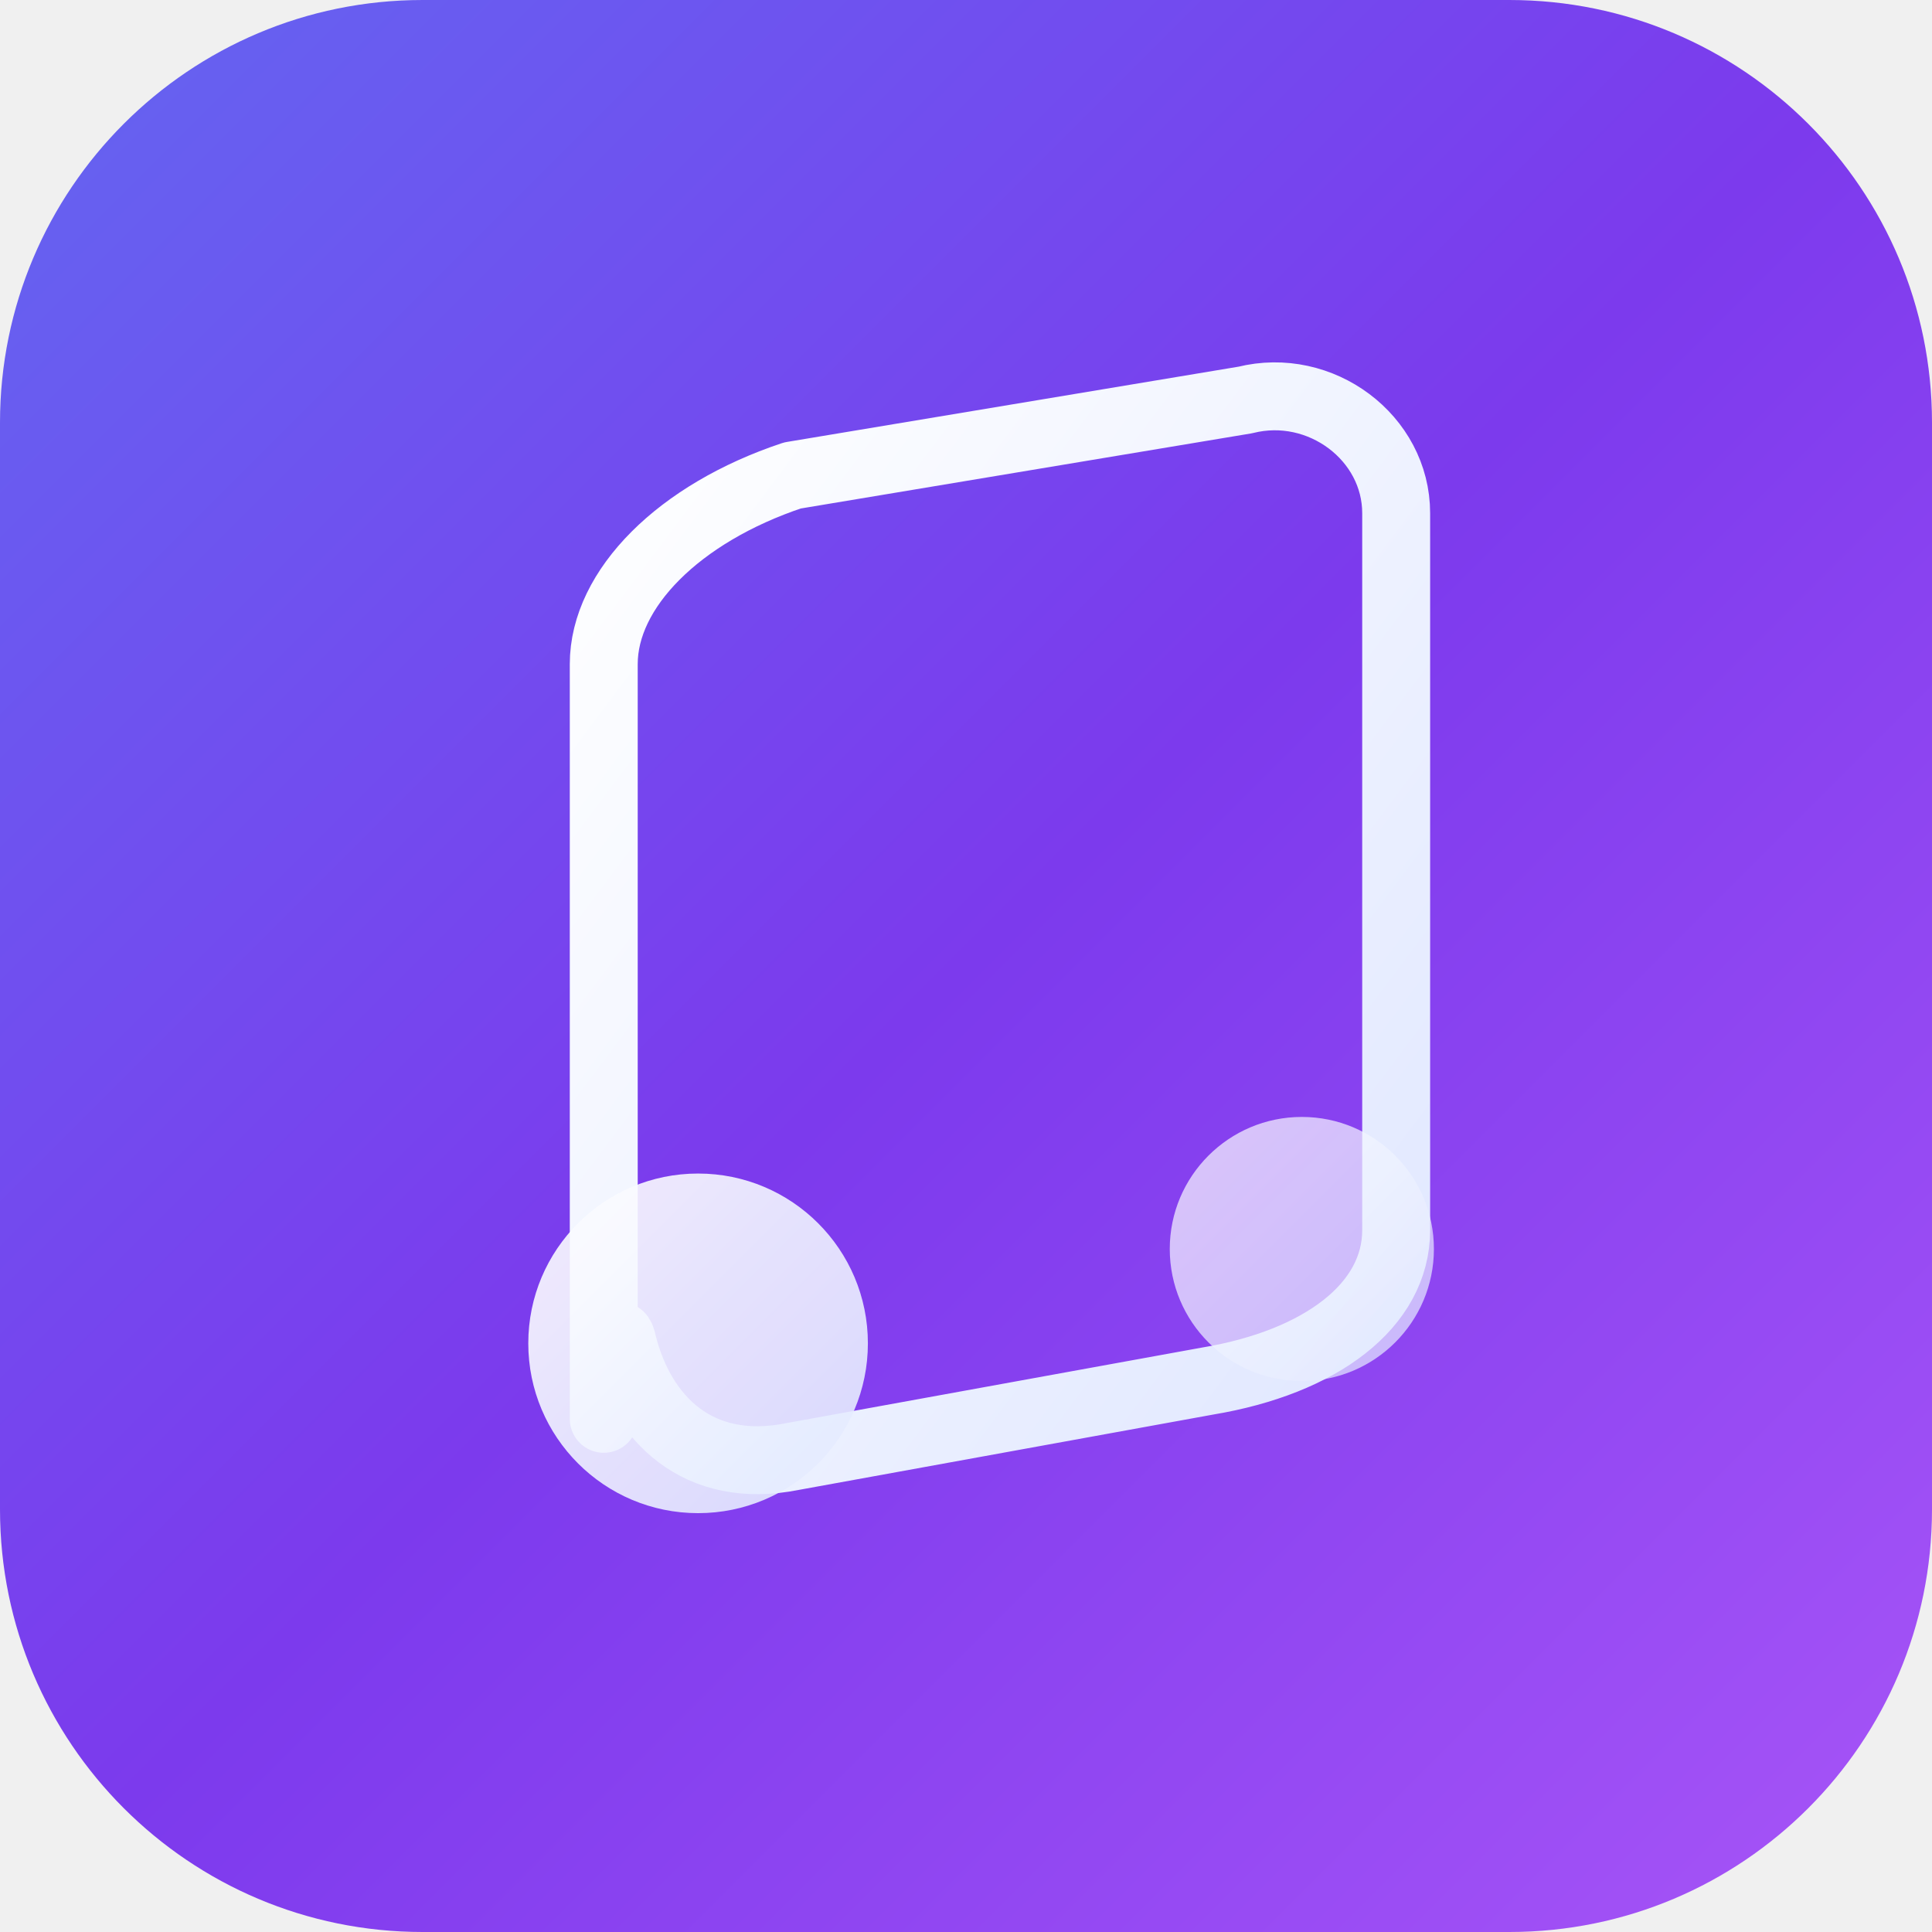
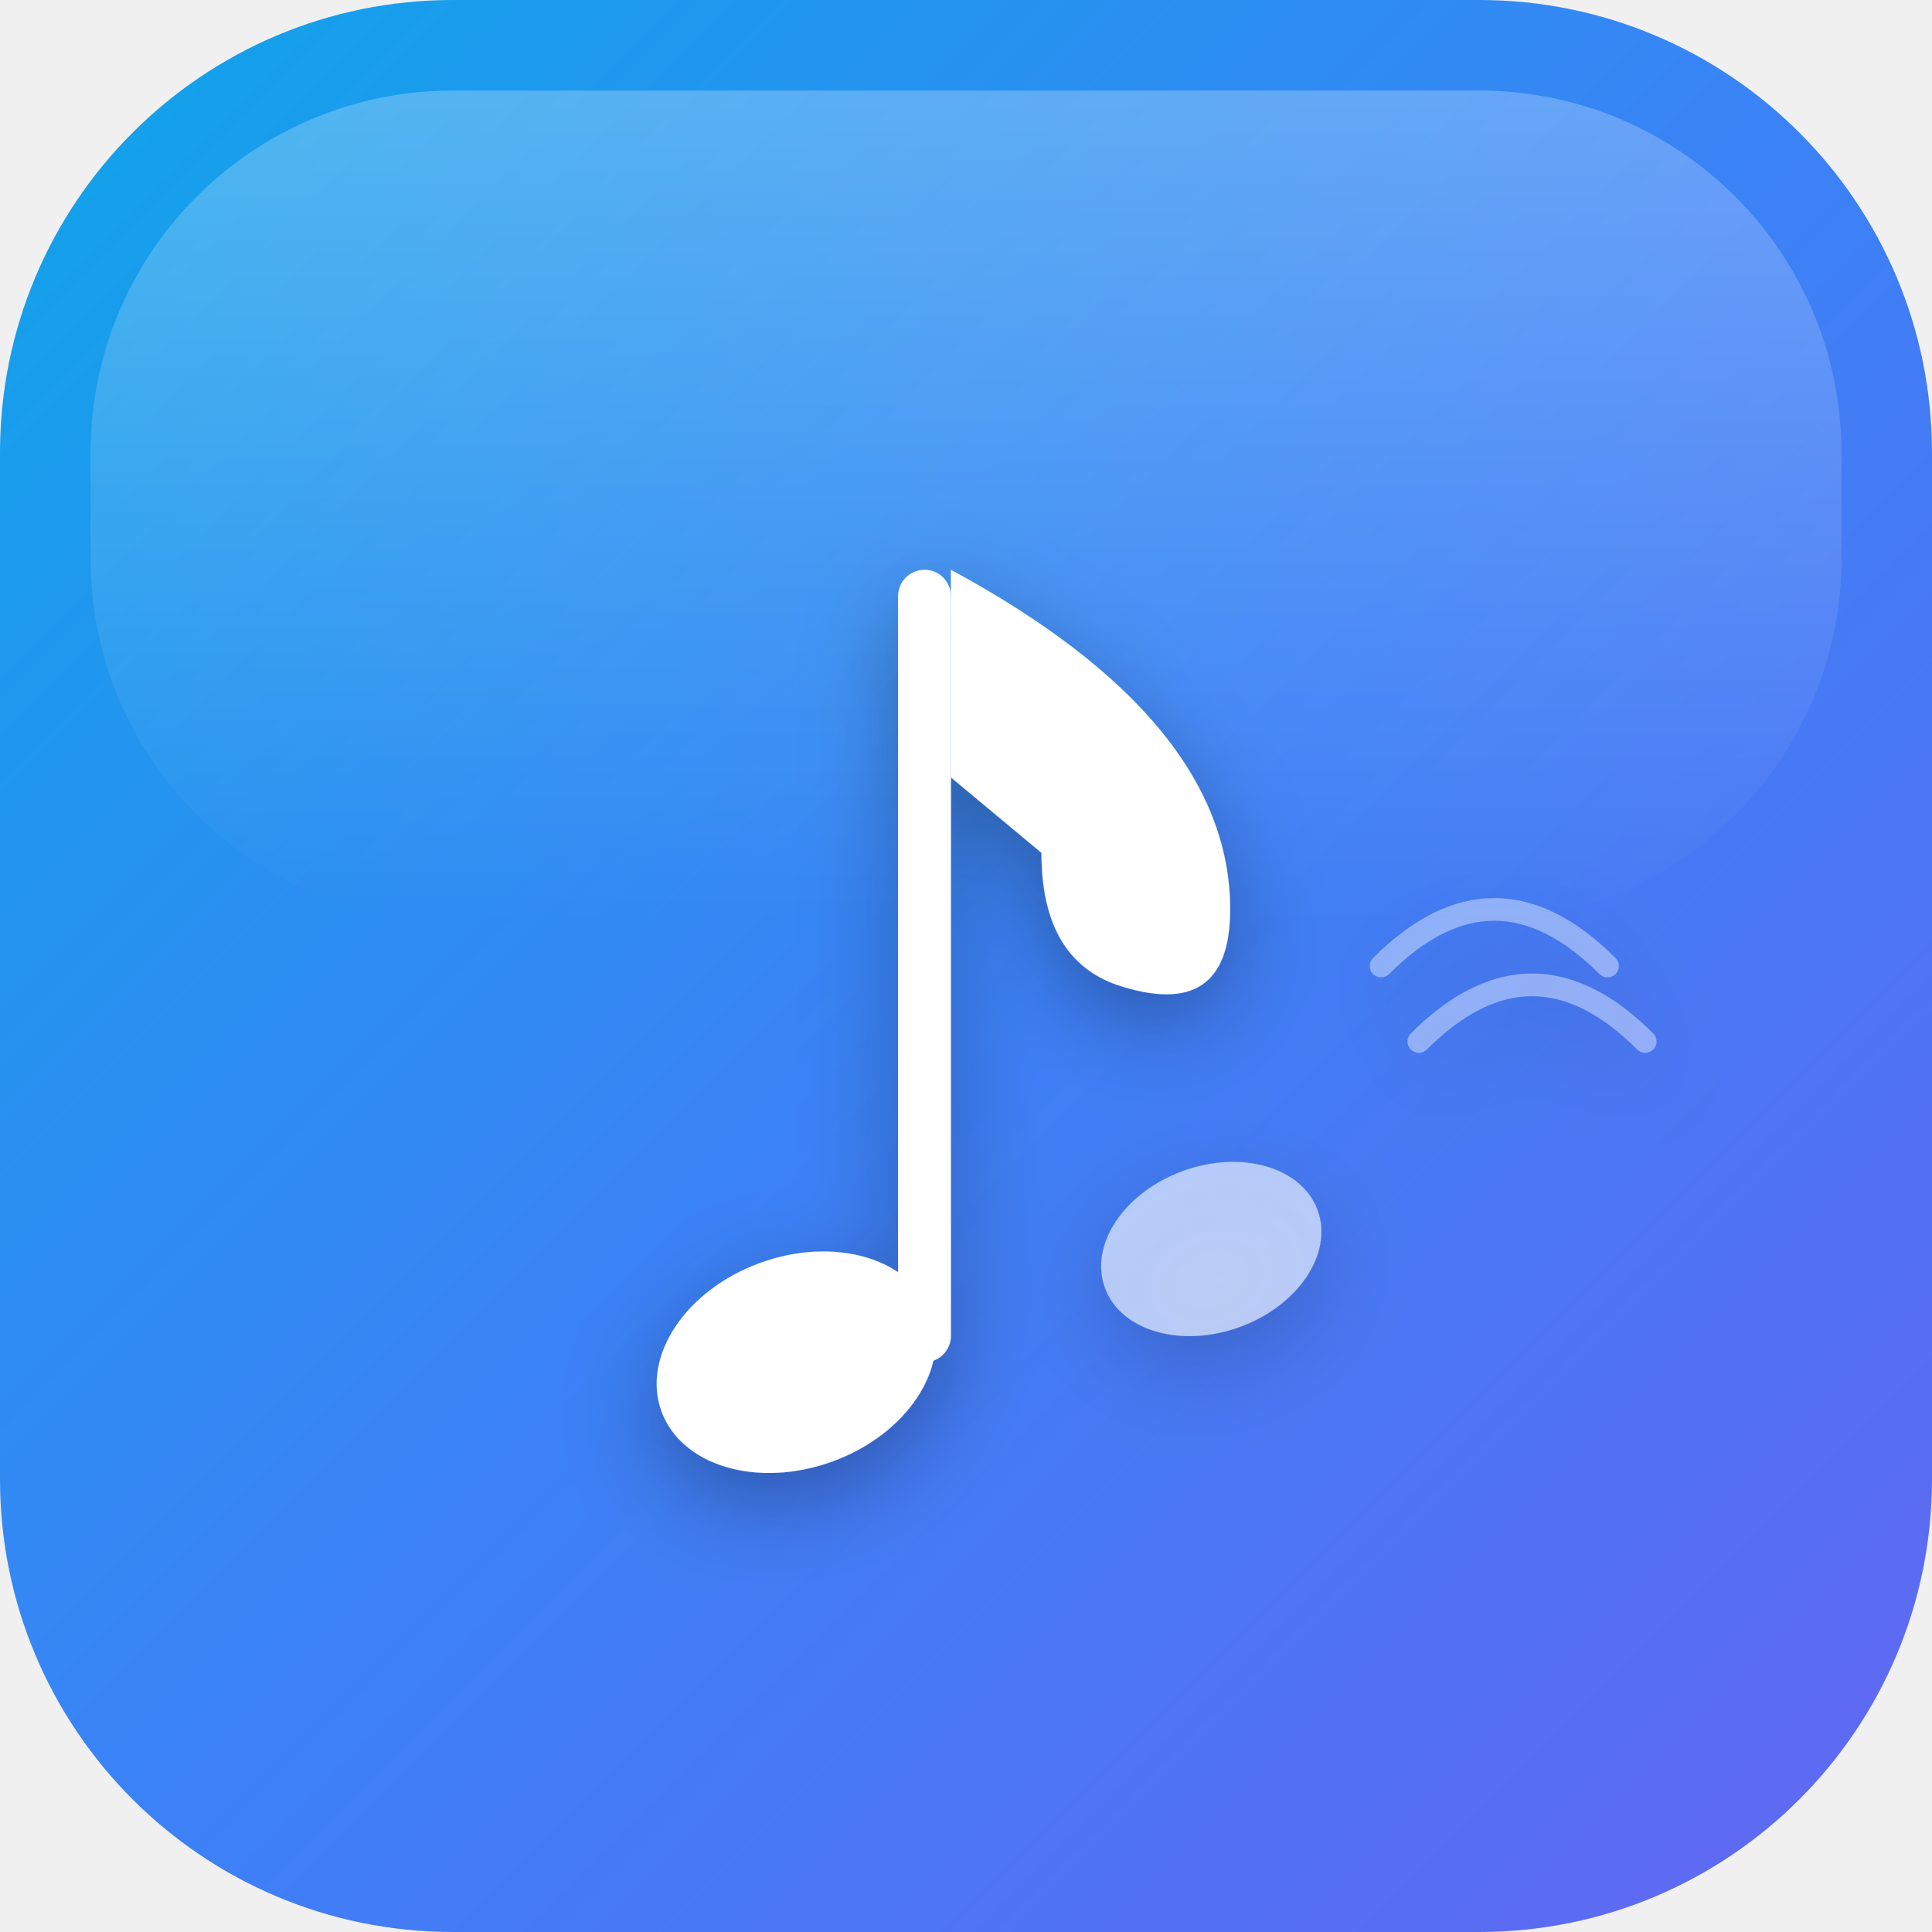
<svg xmlns="http://www.w3.org/2000/svg" width="512" height="512" viewBox="0 0 512 512">
  <defs>
    <linearGradient id="bg" x1="0%" y1="0%" x2="100%" y2="100%">
-       <stop offset="0%" style="stop-color:#6366f1" />
-       <stop offset="50%" style="stop-color:#7c3aed" />
-       <stop offset="100%" style="stop-color:#a855f7" />
+       <stop offset="0%" stop-color="#0ea5e9" />
+       <stop offset="50%" stop-color="#3b82f6" />
+       <stop offset="100%" stop-color="#6366f1" />
    </linearGradient>
-     <linearGradient id="note" x1="0%" y1="0%" x2="100%" y2="100%">
-       <stop offset="0%" style="stop-color:#ffffff" />
-       <stop offset="100%" style="stop-color:#e0e7ff" />
+     <linearGradient id="shine" x1="0%" y1="0%" x2="0%" y2="100%">
+       <stop offset="0%" stop-color="rgba(255,255,255,0.25)" />
+       <stop offset="100%" stop-color="rgba(255,255,255,0)" />
    </linearGradient>
+     <filter id="shadow" x="-10%" y="-10%" width="130%" height="130%">
+       <feDropShadow dx="0" dy="8" stdDeviation="12" flood-color="rgba(0,0,0,0.3)" />
+     </filter>
+     <filter id="glow" x="-20%" y="-20%" width="140%" height="140%">
+       <feGaussianBlur stdDeviation="6" result="blur" />
+       <feComposite in="SourceGraphic" in2="blur" operator="over" />
+     </filter>
  </defs>
-   <rect width="512" height="512" rx="112" fill="url(#bg)" />
-   <g transform="translate(130, 96)">
-     <path d="M 30 280 L 30 80 C 30 60 50 40 80 30 L 200 10 C 220 5 240 20 240 40 L 240 230 C 240 250 220 265 190 270 L 80 290 C 55 295 40 280 35 260 C 33 250 30 280 30 280 Z" fill="none" stroke="url(#note)" stroke-width="18" stroke-linejoin="round" />
-     <circle cx="55" cy="260" r="45" fill="url(#note)" opacity="0.9" />
-     <circle cx="215" cy="235" r="35" fill="url(#note)" opacity="0.7" />
+   <rect width="512" height="512" rx="120" fill="url(#bg)" />
+   <rect x="24" y="24" width="464" height="220" rx="96" fill="url(#shine)" />
+   <g transform="translate(256, 256)" filter="url(#shadow)">
+     <g transform="translate(-90, -10)">
+       <ellipse cx="45" cy="115" rx="38" ry="28" fill="#ffffff" transform="rotate(-20, 45, 115)" />
+       <rect x="72" y="-95" width="14" height="210" rx="7" fill="#ffffff" />
+       <path d="M 86 -95 Q 160 -55 160 -5 Q 160 25 130 15 Q 110 8 110 -20 L 86 -40 Z" fill="#ffffff" />
+       <ellipse cx="155" cy="85" rx="30" ry="22" fill="#ffffff" opacity="0.6" transform="rotate(-20, 155, 85)" />
+     </g>
+     <g stroke="rgba(255,255,255,0.4)" stroke-width="6" stroke-linecap="round" fill="none">
+       <path d="M 110 0 Q 140 -30 170 0" />
+       <path d="M 120 20 Q 150 -10 180 20" />
+     </g>
  </g>
</svg>
